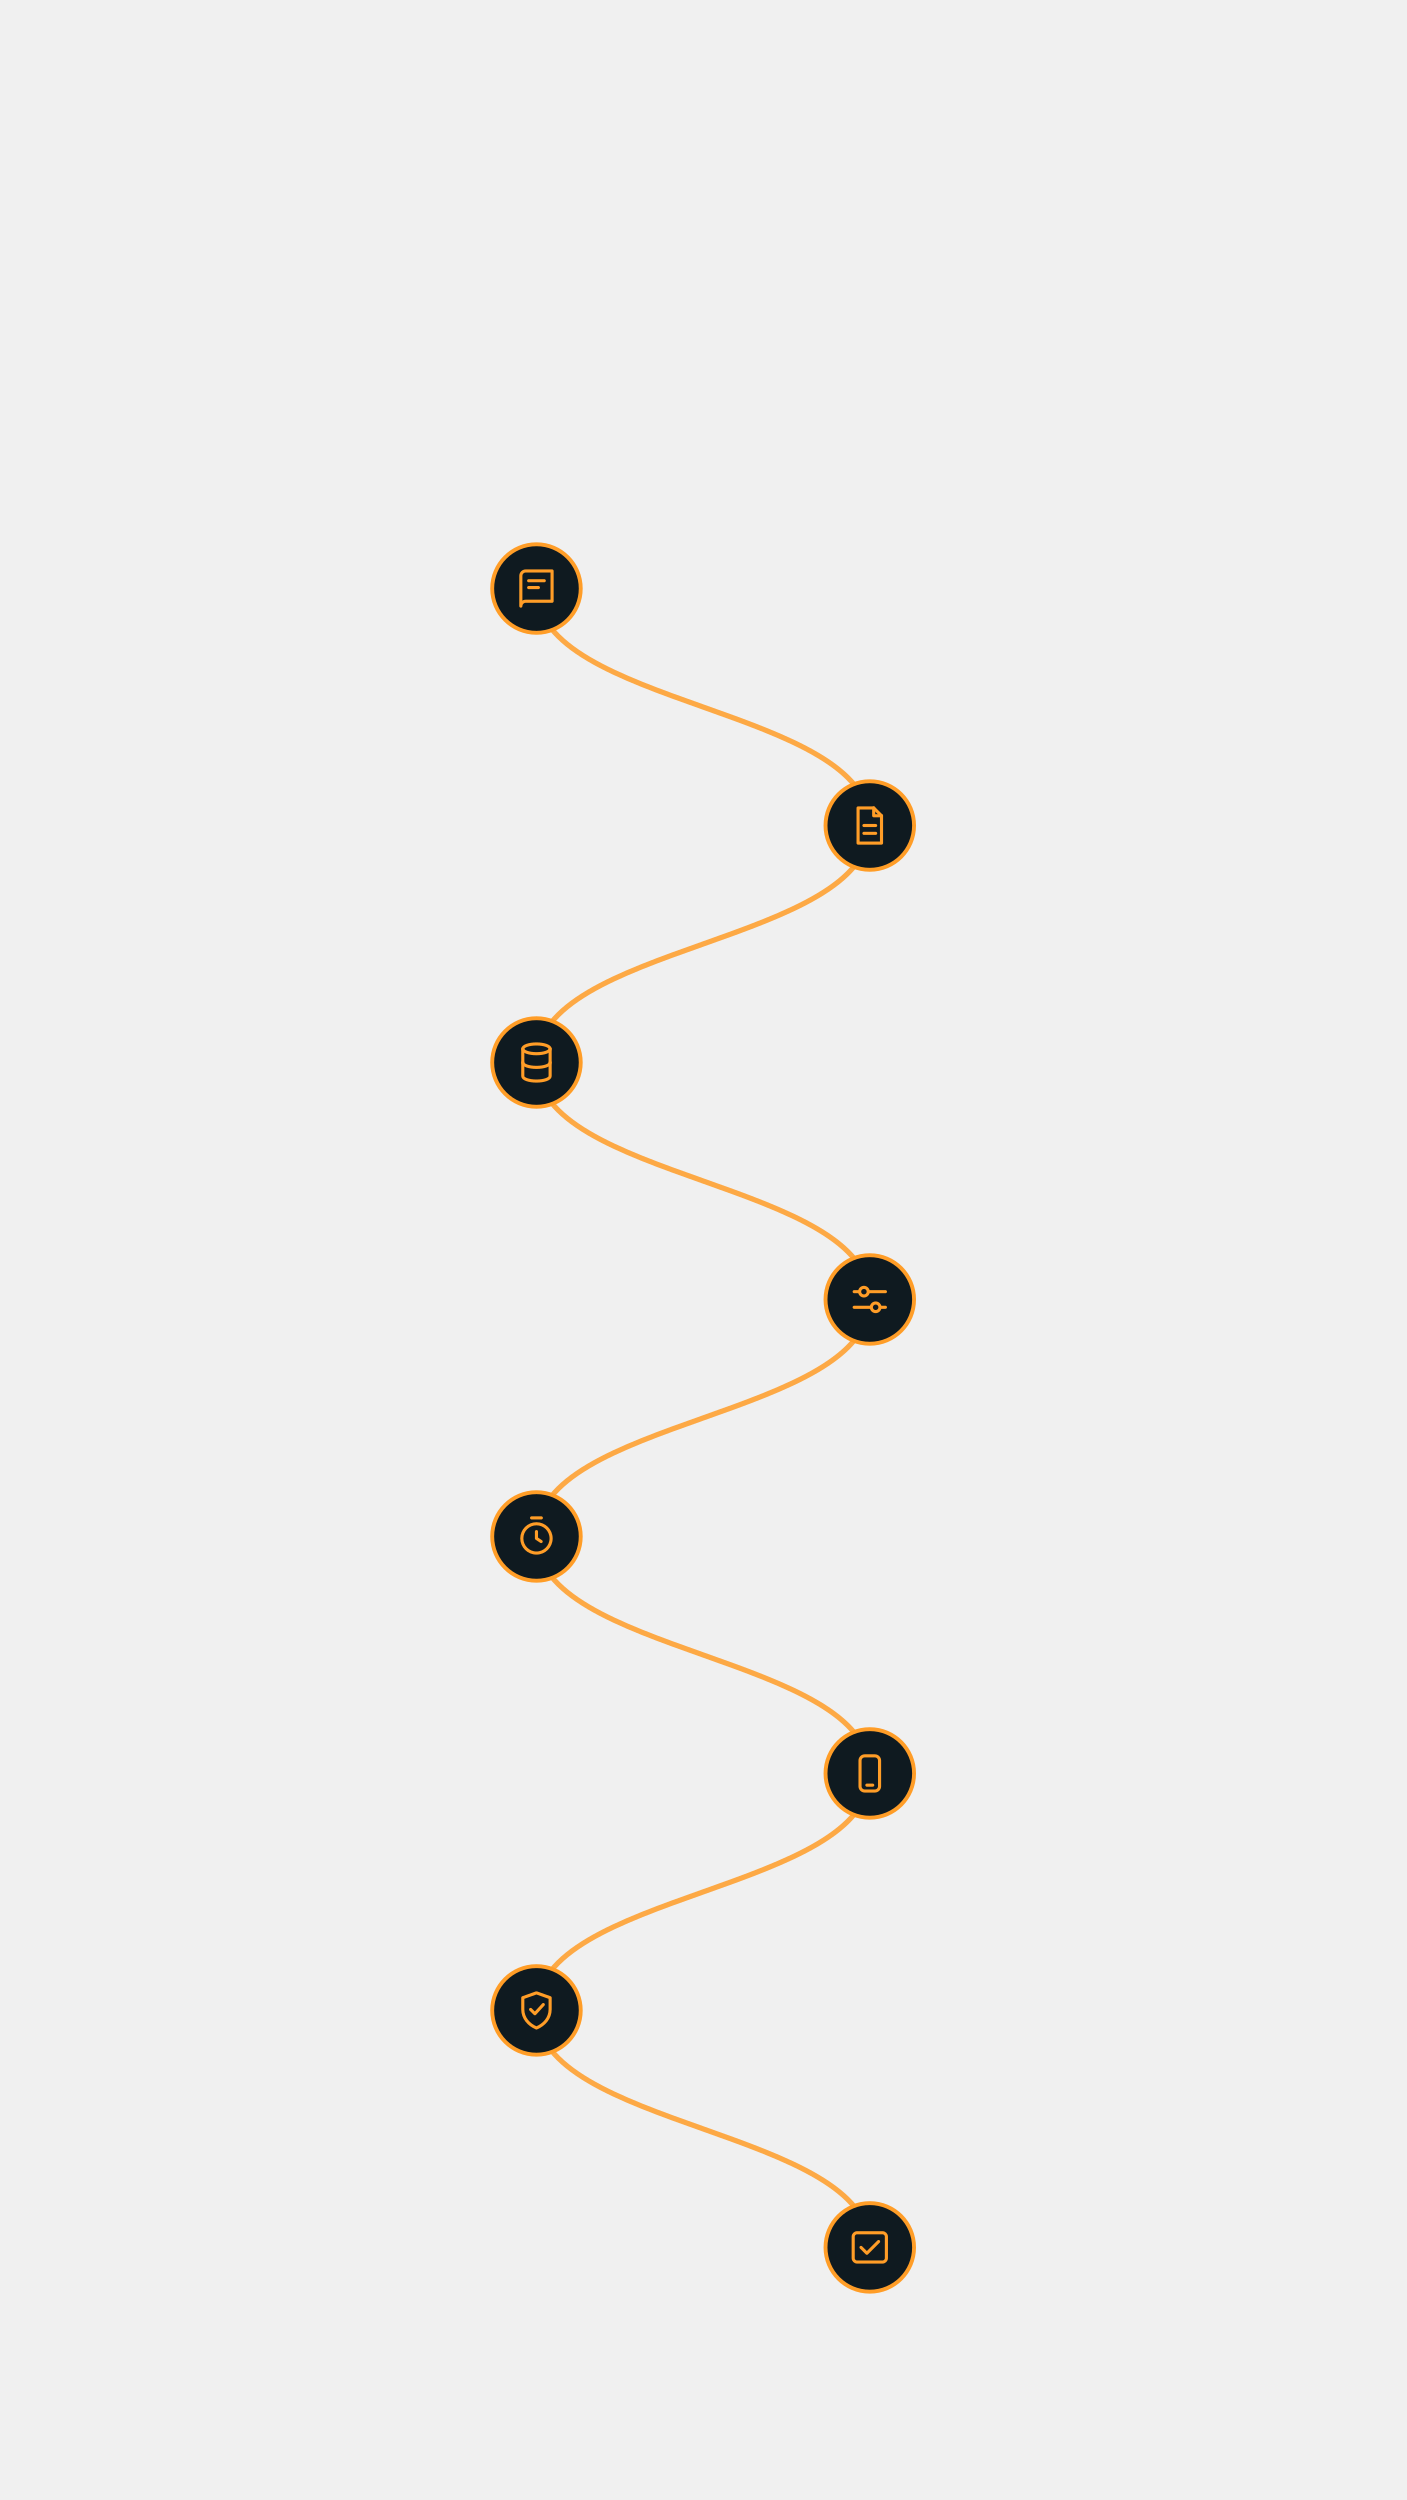
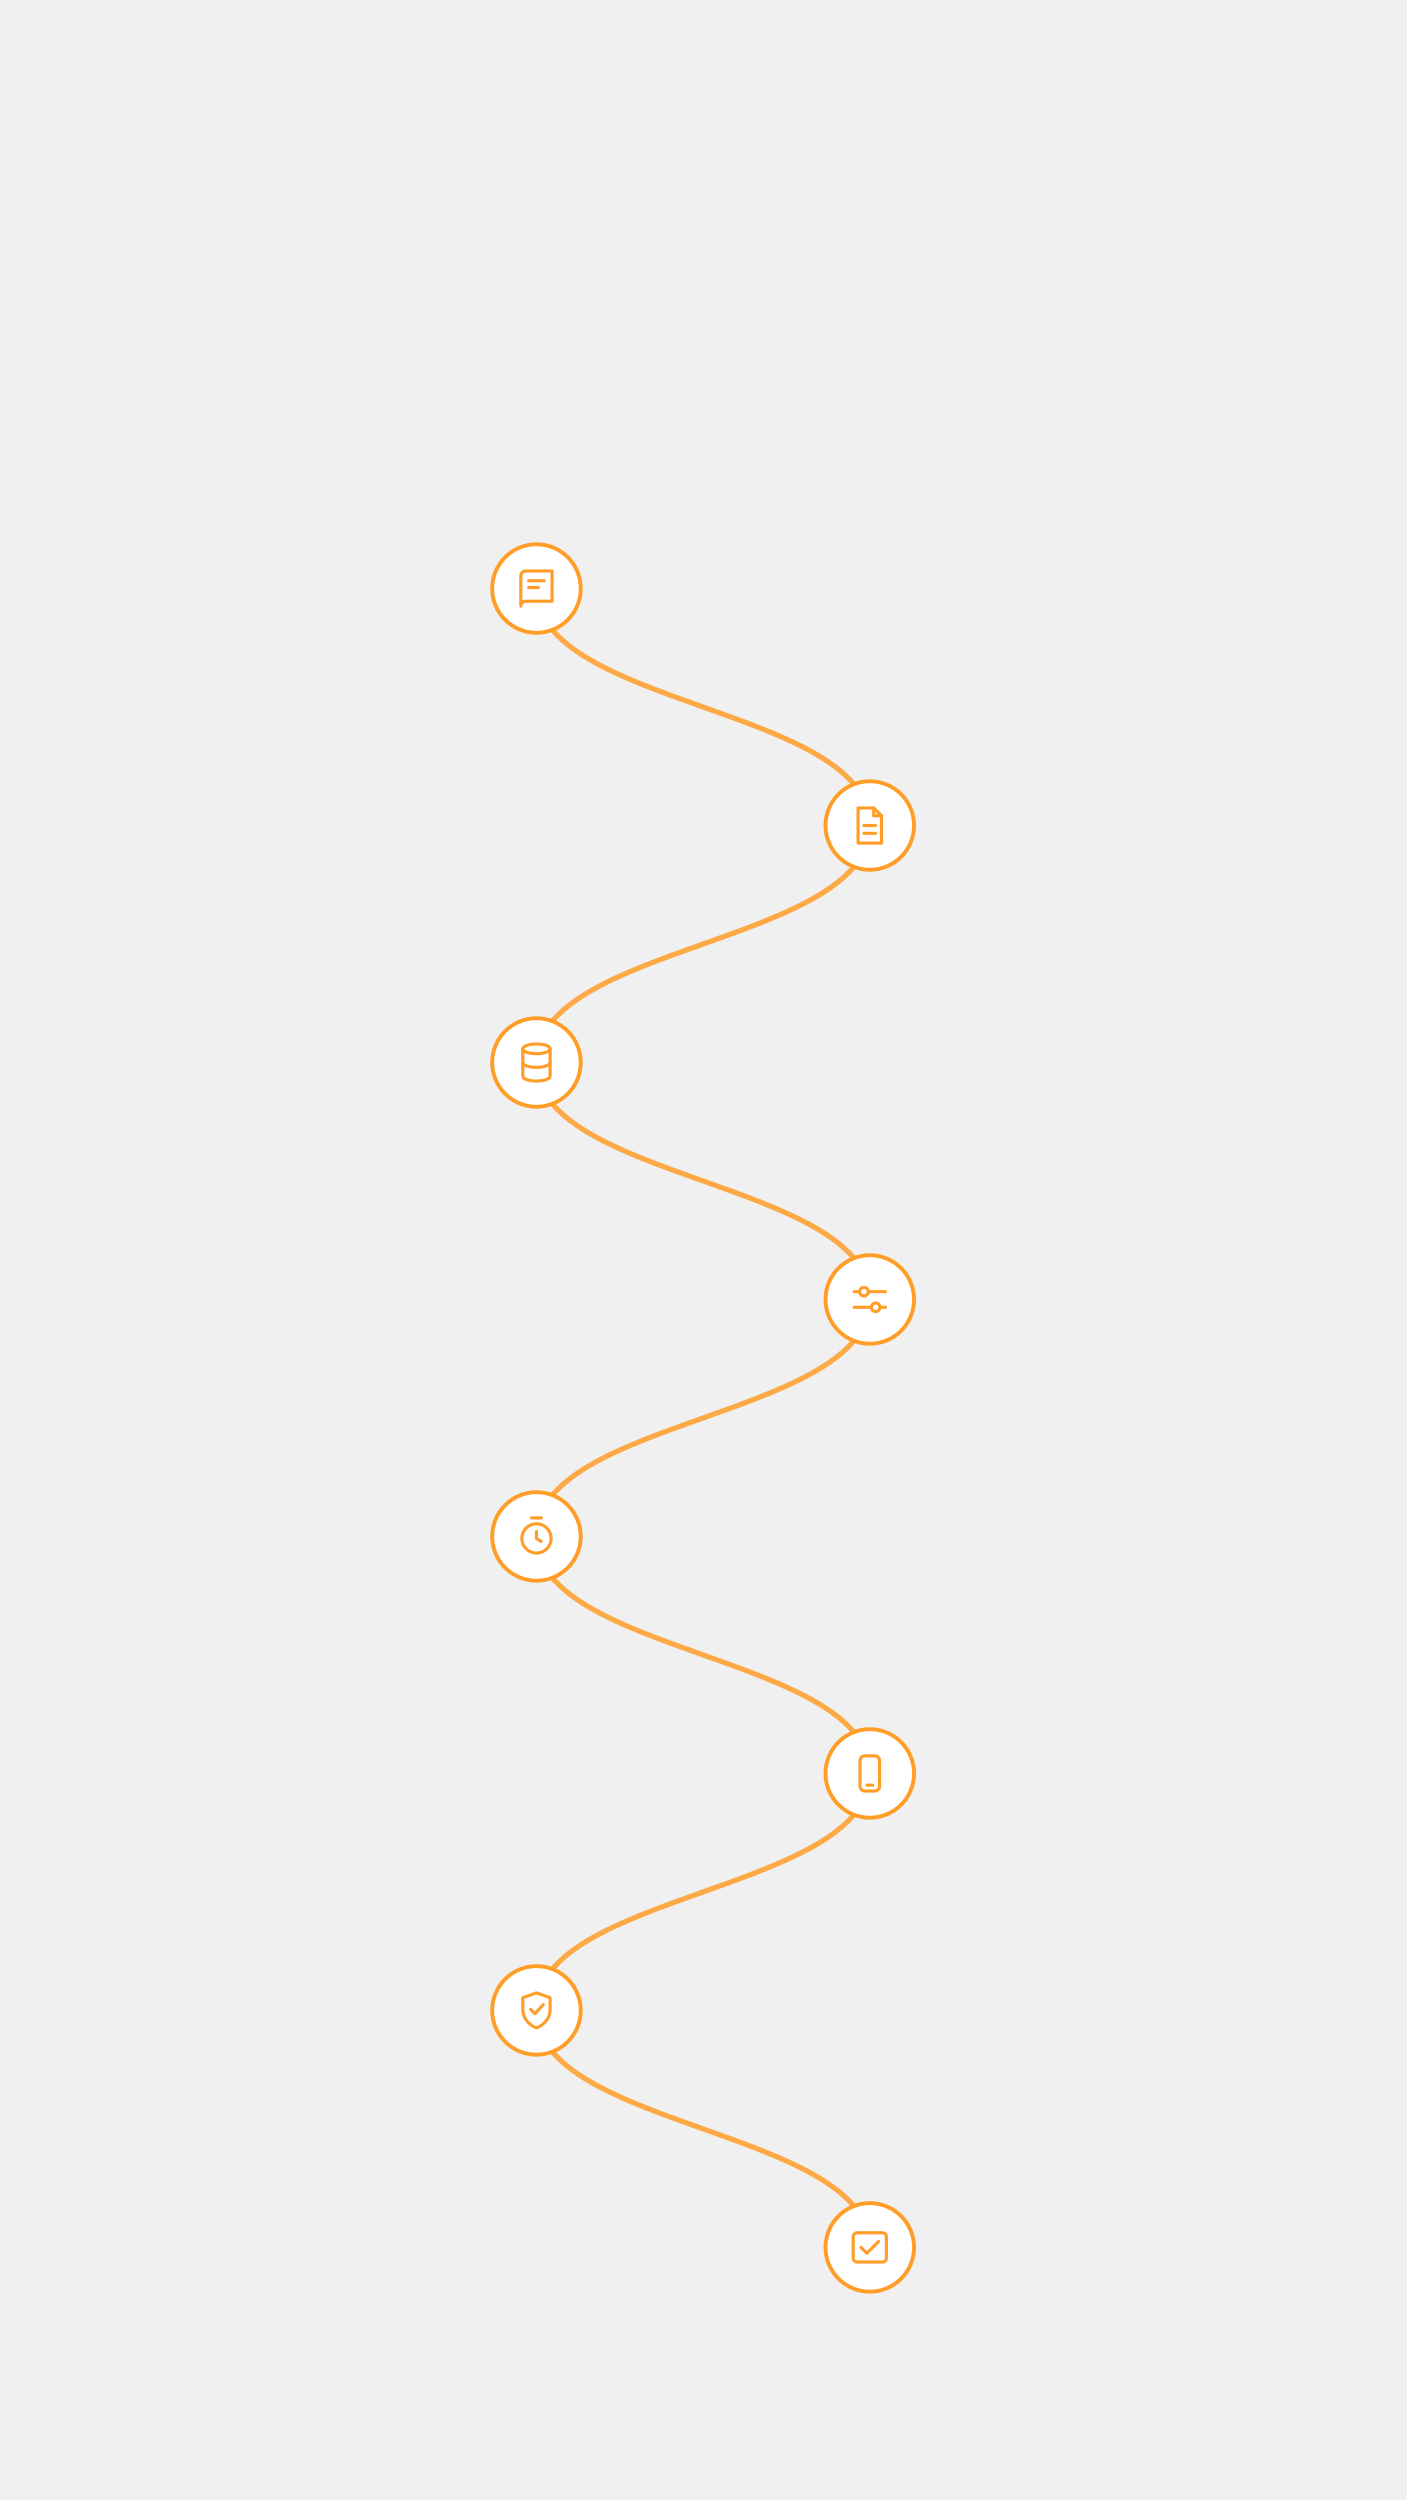
<svg xmlns="http://www.w3.org/2000/svg" width="1080" height="1920" viewBox="0 0 1080 1920">
  <path id="s1path" d="M 412 452 C 412 543, 668 543, 668 634 C 668 725, 412 725, 412 816 C 412 907, 668 907, 668 998 C 668 1089, 412 1089, 412 1180 C 412 1271, 668 1271, 668 1362 C 668 1453, 412 1453, 412 1544 C 412 1635, 668 1635, 668 1726" stroke="rgba(255,157,39,.85)" stroke-width="4" fill="none" stroke-linecap="round" />
  <g id="s1n0" opacity="1">
-     <circle cx="412" cy="452" r="34" fill="#0f1a20" stroke="#FF9D27" stroke-width="3" />
+     <circle cx="412" cy="452" r="34" fill="#ffffff" stroke="#FF9D27" stroke-width="3" />
    <g transform="translate(394 434) scale(1.5)" fill="none" stroke="#FF9D27" stroke-width="1.6" stroke-linecap="round" stroke-linejoin="round">
      <path d="M4 5.5A2.5 2.5 0 0 1 6.5 3H20v15.5H6.5A2.5 2.5 0 0 0 4 21V5.5Z" />
      <path d="M8 8h8M8 11.5h5" />
    </g>
  </g>
  <g id="s1n1" opacity="1">
-     <circle cx="668" cy="634" r="34" fill="#0f1a20" stroke="#FF9D27" stroke-width="3" />
+     <circle cx="668" cy="634" r="34" fill="#ffffff" stroke="#FF9D27" stroke-width="3" />
    <g transform="translate(650 616) scale(1.5)" fill="none" stroke="#FF9D27" stroke-width="1.6" stroke-linecap="round" stroke-linejoin="round">
      <path d="M6 3h8l4 4v14H6V3Z" />
      <path d="M14 3v4h4M9 12h6M9 16h6" />
    </g>
  </g>
  <g id="s1n2" opacity="1">
-     <circle cx="412" cy="816" r="34" fill="#0f1a20" stroke="#FF9D27" stroke-width="3" />
+     <circle cx="412" cy="816" r="34" fill="#ffffff" stroke="#FF9D27" stroke-width="3" />
    <g transform="translate(394 798) scale(1.5)" fill="none" stroke="#FF9D27" stroke-width="1.6" stroke-linecap="round" stroke-linejoin="round">
      <ellipse cx="12" cy="5" rx="7" ry="2.5" />
      <path d="M5 5v14c0 1.4 3.1 2.5 7 2.5s7-1.1 7-2.5V5" />
      <path d="M5 12c0 1.4 3.1 2.5 7 2.5s7-1.1 7-2.5" />
    </g>
  </g>
  <g id="s1n3" opacity="1">
-     <circle cx="668" cy="998" r="34" fill="#0f1a20" stroke="#FF9D27" stroke-width="3" />
+     <circle cx="668" cy="998" r="34" fill="#ffffff" stroke="#FF9D27" stroke-width="3" />
    <g transform="translate(650 980) scale(1.5)" fill="none" stroke="#FF9D27" stroke-width="1.6" stroke-linecap="round" stroke-linejoin="round">
      <path d="M4 8h16M4 16h16" />
-       <circle cx="9" cy="8" r="2.2" fill="#0f1a20" />
-       <circle cx="15" cy="16" r="2.2" fill="#0f1a20" />
+       <circle cx="9" cy="8" r="2.2" fill="#ffffff" />
+       <circle cx="15" cy="16" r="2.2" fill="#ffffff" />
    </g>
  </g>
  <g id="s1n4" opacity="1">
-     <circle cx="412" cy="1180" r="34" fill="#0f1a20" stroke="#FF9D27" stroke-width="3" />
+     <circle cx="412" cy="1180" r="34" fill="#ffffff" stroke="#FF9D27" stroke-width="3" />
    <g transform="translate(394 1162) scale(1.5)" fill="none" stroke="#FF9D27" stroke-width="1.6" stroke-linecap="round" stroke-linejoin="round">
      <circle cx="12" cy="13" r="7.5" />
      <path d="M12 9.5V13l2.4 1.6M9.5 2.5h5" />
    </g>
  </g>
  <g id="s1n5" opacity="1">
-     <circle cx="668" cy="1362" r="34" fill="#0f1a20" stroke="#FF9D27" stroke-width="3" />
+     <circle cx="668" cy="1362" r="34" fill="#ffffff" stroke="#FF9D27" stroke-width="3" />
    <g transform="translate(650 1344) scale(1.5)" fill="none" stroke="#FF9D27" stroke-width="1.6" stroke-linecap="round" stroke-linejoin="round">
      <rect x="7" y="3" width="10" height="18" rx="2.4" />
      <path d="M10.5 18h3" />
    </g>
  </g>
  <g id="s1n6" opacity="1">
-     <circle cx="412" cy="1544" r="34" fill="#0f1a20" stroke="#FF9D27" stroke-width="3" />
+     <circle cx="412" cy="1544" r="34" fill="#ffffff" stroke="#FF9D27" stroke-width="3" />
    <g transform="translate(394 1526) scale(1.5)" fill="none" stroke="#FF9D27" stroke-width="1.6" stroke-linecap="round" stroke-linejoin="round">
      <path d="M12 3 5 5.5v6c0 4.4 3 7.8 7 9.5 4-1.7 7-5.1 7-9.5v-6L12 3Z" />
      <path d="m9 11.5 2.2 2.2L15.5 9" />
    </g>
  </g>
  <g id="s1n7" opacity="1">
-     <circle cx="668" cy="1726" r="34" fill="#0f1a20" stroke="#FF9D27" stroke-width="3" />
+     <circle cx="668" cy="1726" r="34" fill="#ffffff" stroke="#FF9D27" stroke-width="3" />
    <g transform="translate(650 1708) scale(1.5)" fill="none" stroke="#FF9D27" stroke-width="1.6" stroke-linecap="round" stroke-linejoin="round">
      <rect x="3.5" y="4.5" width="17" height="15" rx="2" />
      <path d="m7.5 12 3 3 6-6" />
    </g>
  </g>
</svg>
